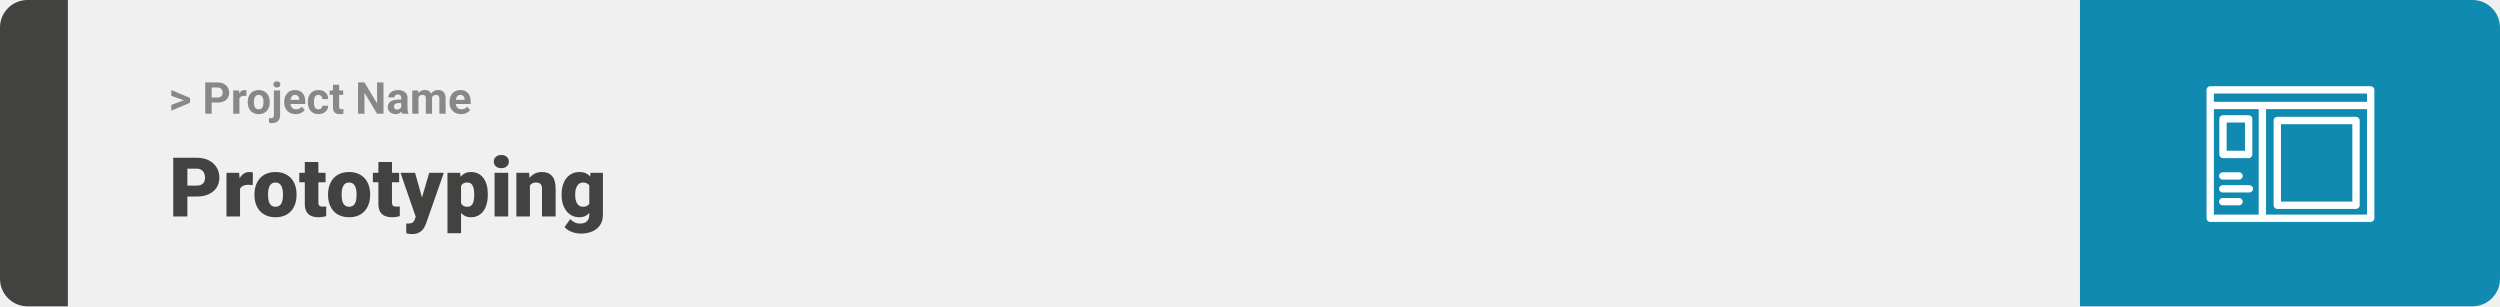
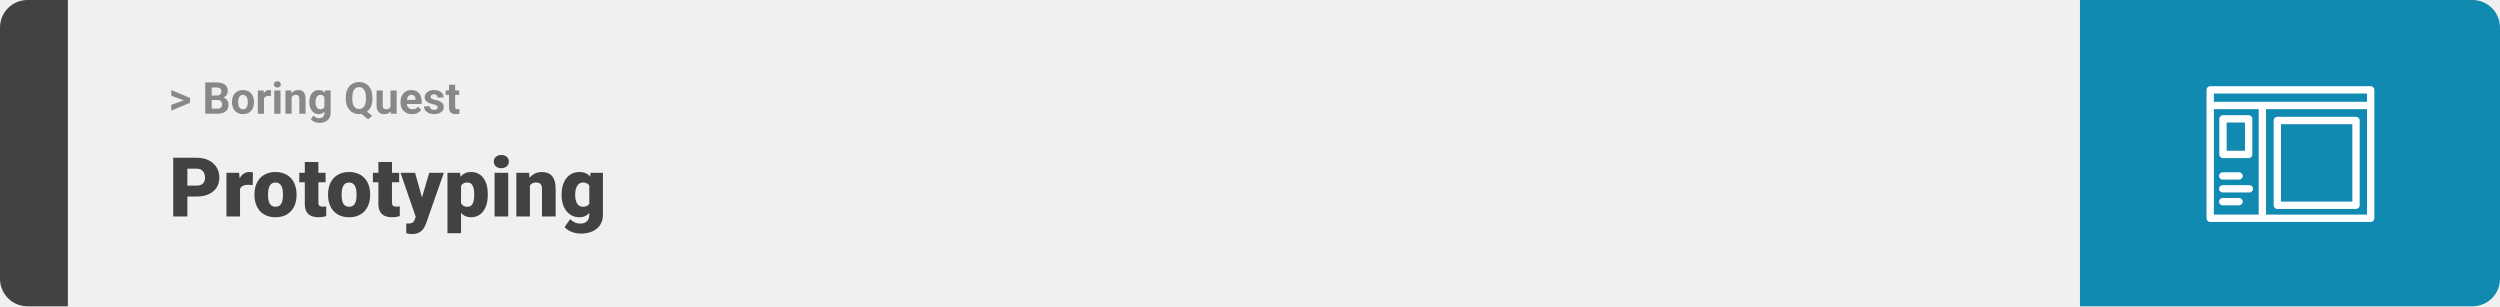
<svg xmlns="http://www.w3.org/2000/svg" width="1363" height="167" viewBox="0 0 1363 167" fill="none">
  <rect width="1363" height="167" rx="15" fill="#F0F0F0" />
  <path d="M0 15C0 6.716 6.716 0 15 0H37V167H15C6.716 167 0 160.284 0 152V15Z" fill="#424241" />
-   <path d="M100.906 54.922L93.394 52.238V49.086L103.602 53.375V55.637L100.906 54.922ZM93.394 57.172L100.918 54.43L103.602 53.785V56.035L93.394 60.324V57.172ZM118.543 55.918H114.195V53.176H118.543C119.215 53.176 119.762 53.066 120.184 52.848C120.605 52.621 120.914 52.309 121.109 51.91C121.305 51.512 121.402 51.062 121.402 50.562C121.402 50.055 121.305 49.582 121.109 49.145C120.914 48.707 120.605 48.355 120.184 48.09C119.762 47.824 119.215 47.691 118.543 47.691H115.414V62H111.898V44.938H118.543C119.879 44.938 121.023 45.18 121.977 45.664C122.938 46.141 123.672 46.801 124.18 47.645C124.688 48.488 124.941 49.453 124.941 50.539C124.941 51.641 124.688 52.594 124.18 53.398C123.672 54.203 122.938 54.824 121.977 55.262C121.023 55.699 119.879 55.918 118.543 55.918ZM130.531 52.086V62H127.156V49.32H130.332L130.531 52.086ZM134.352 49.238L134.293 52.367C134.129 52.344 133.93 52.324 133.695 52.309C133.469 52.285 133.262 52.273 133.074 52.273C132.598 52.273 132.184 52.336 131.832 52.461C131.488 52.578 131.199 52.754 130.965 52.988C130.738 53.223 130.566 53.508 130.449 53.844C130.34 54.18 130.277 54.562 130.262 54.992L129.582 54.781C129.582 53.961 129.664 53.207 129.828 52.52C129.992 51.824 130.23 51.219 130.543 50.703C130.863 50.188 131.254 49.789 131.715 49.508C132.176 49.227 132.703 49.086 133.297 49.086C133.484 49.086 133.676 49.102 133.871 49.133C134.066 49.156 134.227 49.191 134.352 49.238ZM135.055 55.789V55.543C135.055 54.613 135.188 53.758 135.453 52.977C135.719 52.188 136.105 51.504 136.613 50.926C137.121 50.348 137.746 49.898 138.488 49.578C139.23 49.25 140.082 49.086 141.043 49.086C142.004 49.086 142.859 49.25 143.609 49.578C144.359 49.898 144.988 50.348 145.496 50.926C146.012 51.504 146.402 52.188 146.668 52.977C146.934 53.758 147.066 54.613 147.066 55.543V55.789C147.066 56.711 146.934 57.566 146.668 58.355C146.402 59.137 146.012 59.82 145.496 60.406C144.988 60.984 144.363 61.434 143.621 61.754C142.879 62.074 142.027 62.234 141.066 62.234C140.105 62.234 139.25 62.074 138.5 61.754C137.758 61.434 137.129 60.984 136.613 60.406C136.105 59.82 135.719 59.137 135.453 58.355C135.188 57.566 135.055 56.711 135.055 55.789ZM138.43 55.543V55.789C138.43 56.32 138.477 56.816 138.57 57.277C138.664 57.738 138.812 58.145 139.016 58.496C139.227 58.84 139.5 59.109 139.836 59.305C140.172 59.5 140.582 59.598 141.066 59.598C141.535 59.598 141.938 59.5 142.273 59.305C142.609 59.109 142.879 58.84 143.082 58.496C143.285 58.145 143.434 57.738 143.527 57.277C143.629 56.816 143.68 56.32 143.68 55.789V55.543C143.68 55.027 143.629 54.543 143.527 54.09C143.434 53.629 143.281 53.223 143.07 52.871C142.867 52.512 142.598 52.23 142.262 52.027C141.926 51.824 141.52 51.723 141.043 51.723C140.566 51.723 140.16 51.824 139.824 52.027C139.496 52.23 139.227 52.512 139.016 52.871C138.812 53.223 138.664 53.629 138.57 54.09C138.477 54.543 138.43 55.027 138.43 55.543ZM149.328 49.32H152.715V62.762C152.715 63.699 152.543 64.492 152.199 65.141C151.855 65.789 151.359 66.281 150.711 66.617C150.062 66.953 149.277 67.121 148.355 67.121C148.066 67.121 147.785 67.106 147.512 67.074C147.23 67.043 146.941 66.992 146.645 66.922L146.656 64.332C146.844 64.363 147.027 64.387 147.207 64.402C147.379 64.426 147.555 64.438 147.734 64.438C148.086 64.438 148.379 64.379 148.613 64.262C148.848 64.144 149.023 63.961 149.141 63.711C149.266 63.469 149.328 63.152 149.328 62.762V49.32ZM149.059 46.016C149.059 45.523 149.23 45.117 149.574 44.797C149.926 44.477 150.387 44.316 150.957 44.316C151.535 44.316 151.996 44.477 152.34 44.797C152.684 45.117 152.855 45.523 152.855 46.016C152.855 46.508 152.684 46.914 152.34 47.234C151.996 47.555 151.535 47.715 150.957 47.715C150.387 47.715 149.926 47.555 149.574 47.234C149.23 46.914 149.059 46.508 149.059 46.016ZM161.234 62.234C160.25 62.234 159.367 62.078 158.586 61.766C157.805 61.445 157.141 61.004 156.594 60.441C156.055 59.879 155.641 59.227 155.352 58.484C155.062 57.734 154.918 56.938 154.918 56.094V55.625C154.918 54.664 155.055 53.785 155.328 52.988C155.602 52.191 155.992 51.5 156.5 50.914C157.016 50.328 157.641 49.879 158.375 49.566C159.109 49.246 159.938 49.086 160.859 49.086C161.758 49.086 162.555 49.234 163.25 49.531C163.945 49.828 164.527 50.25 164.996 50.797C165.473 51.344 165.832 52 166.074 52.766C166.316 53.523 166.438 54.367 166.438 55.297V56.703H156.359V54.453H163.121V54.195C163.121 53.727 163.035 53.309 162.863 52.941C162.699 52.566 162.449 52.27 162.113 52.051C161.777 51.832 161.348 51.723 160.824 51.723C160.379 51.723 159.996 51.82 159.676 52.016C159.355 52.211 159.094 52.484 158.891 52.836C158.695 53.188 158.547 53.602 158.445 54.078C158.352 54.547 158.305 55.062 158.305 55.625V56.094C158.305 56.602 158.375 57.07 158.516 57.5C158.664 57.93 158.871 58.301 159.137 58.613C159.41 58.926 159.738 59.168 160.121 59.34C160.512 59.512 160.953 59.598 161.445 59.598C162.055 59.598 162.621 59.48 163.145 59.246C163.676 59.004 164.133 58.641 164.516 58.156L166.156 59.938C165.891 60.32 165.527 60.688 165.066 61.039C164.613 61.391 164.066 61.68 163.426 61.906C162.785 62.125 162.055 62.234 161.234 62.234ZM173.598 59.598C174.012 59.598 174.379 59.52 174.699 59.363C175.02 59.199 175.27 58.973 175.449 58.684C175.637 58.387 175.734 58.039 175.742 57.641H178.918C178.91 58.531 178.672 59.324 178.203 60.02C177.734 60.707 177.105 61.25 176.316 61.648C175.527 62.039 174.645 62.234 173.668 62.234C172.684 62.234 171.824 62.07 171.09 61.742C170.363 61.414 169.758 60.961 169.273 60.383C168.789 59.797 168.426 59.117 168.184 58.344C167.941 57.562 167.82 56.727 167.82 55.836V55.496C167.82 54.598 167.941 53.762 168.184 52.988C168.426 52.207 168.789 51.527 169.273 50.949C169.758 50.363 170.363 49.906 171.09 49.578C171.816 49.25 172.668 49.086 173.645 49.086C174.684 49.086 175.594 49.285 176.375 49.684C177.164 50.082 177.781 50.652 178.227 51.395C178.68 52.129 178.91 53 178.918 54.008H175.742C175.734 53.586 175.645 53.203 175.473 52.859C175.309 52.516 175.066 52.242 174.746 52.039C174.434 51.828 174.047 51.723 173.586 51.723C173.094 51.723 172.691 51.828 172.379 52.039C172.066 52.242 171.824 52.523 171.652 52.883C171.48 53.234 171.359 53.637 171.289 54.09C171.227 54.535 171.195 55.004 171.195 55.496V55.836C171.195 56.328 171.227 56.801 171.289 57.254C171.352 57.707 171.469 58.109 171.641 58.461C171.82 58.812 172.066 59.09 172.379 59.293C172.691 59.496 173.098 59.598 173.598 59.598ZM187.086 49.32V51.711H179.703V49.32H187.086ZM181.531 46.191H184.906V58.18C184.906 58.547 184.953 58.828 185.047 59.023C185.148 59.219 185.297 59.355 185.492 59.434C185.688 59.504 185.934 59.539 186.23 59.539C186.441 59.539 186.629 59.531 186.793 59.516C186.965 59.492 187.109 59.469 187.227 59.445L187.238 61.93C186.949 62.023 186.637 62.098 186.301 62.152C185.965 62.207 185.594 62.234 185.188 62.234C184.445 62.234 183.797 62.113 183.242 61.871C182.695 61.621 182.273 61.223 181.977 60.676C181.68 60.129 181.531 59.41 181.531 58.52V46.191ZM209.082 44.938V62H205.566L198.711 50.562V62H195.195V44.938H198.711L205.578 56.387V44.938H209.082ZM218.773 59.141V53.492C218.773 53.086 218.707 52.738 218.574 52.449C218.441 52.152 218.234 51.922 217.953 51.758C217.68 51.594 217.324 51.512 216.887 51.512C216.512 51.512 216.188 51.578 215.914 51.711C215.641 51.836 215.43 52.02 215.281 52.262C215.133 52.496 215.059 52.773 215.059 53.094H211.684C211.684 52.555 211.809 52.043 212.059 51.559C212.309 51.074 212.672 50.648 213.148 50.281C213.625 49.906 214.191 49.613 214.848 49.402C215.512 49.191 216.254 49.086 217.074 49.086C218.059 49.086 218.934 49.25 219.699 49.578C220.465 49.906 221.066 50.398 221.504 51.055C221.949 51.711 222.172 52.531 222.172 53.516V58.941C222.172 59.637 222.215 60.207 222.301 60.652C222.387 61.09 222.512 61.473 222.676 61.801V62H219.266C219.102 61.656 218.977 61.227 218.891 60.711C218.812 60.188 218.773 59.664 218.773 59.141ZM219.219 54.277L219.242 56.188H217.355C216.91 56.188 216.523 56.238 216.195 56.34C215.867 56.441 215.598 56.586 215.387 56.773C215.176 56.953 215.02 57.164 214.918 57.406C214.824 57.648 214.777 57.914 214.777 58.203C214.777 58.492 214.844 58.754 214.977 58.988C215.109 59.215 215.301 59.395 215.551 59.527C215.801 59.652 216.094 59.715 216.43 59.715C216.938 59.715 217.379 59.613 217.754 59.41C218.129 59.207 218.418 58.957 218.621 58.66C218.832 58.363 218.941 58.082 218.949 57.816L219.84 59.246C219.715 59.566 219.543 59.898 219.324 60.242C219.113 60.586 218.844 60.91 218.516 61.215C218.188 61.512 217.793 61.758 217.332 61.953C216.871 62.141 216.324 62.234 215.691 62.234C214.887 62.234 214.156 62.074 213.5 61.754C212.852 61.426 212.336 60.977 211.953 60.406C211.578 59.828 211.391 59.172 211.391 58.438C211.391 57.773 211.516 57.184 211.766 56.668C212.016 56.152 212.383 55.719 212.867 55.367C213.359 55.008 213.973 54.738 214.707 54.559C215.441 54.371 216.293 54.277 217.262 54.277H219.219ZM228.148 51.945V62H224.762V49.32H227.938L228.148 51.945ZM227.68 55.215H226.742C226.742 54.332 226.848 53.52 227.059 52.777C227.277 52.027 227.594 51.379 228.008 50.832C228.43 50.277 228.949 49.848 229.566 49.543C230.184 49.238 230.898 49.086 231.711 49.086C232.273 49.086 232.789 49.172 233.258 49.344C233.727 49.508 234.129 49.77 234.465 50.129C234.809 50.48 235.074 50.941 235.262 51.512C235.449 52.074 235.543 52.75 235.543 53.539V62H232.168V53.914C232.168 53.336 232.09 52.891 231.934 52.578C231.777 52.266 231.555 52.047 231.266 51.922C230.984 51.797 230.645 51.734 230.246 51.734C229.809 51.734 229.426 51.824 229.098 52.004C228.777 52.184 228.512 52.434 228.301 52.754C228.09 53.066 227.934 53.434 227.832 53.855C227.73 54.277 227.68 54.73 227.68 55.215ZM235.227 54.828L234.02 54.98C234.02 54.152 234.121 53.383 234.324 52.672C234.535 51.961 234.844 51.336 235.25 50.797C235.664 50.258 236.176 49.84 236.785 49.543C237.395 49.238 238.098 49.086 238.895 49.086C239.504 49.086 240.059 49.176 240.559 49.355C241.059 49.527 241.484 49.805 241.836 50.188C242.195 50.562 242.469 51.055 242.656 51.664C242.852 52.273 242.949 53.02 242.949 53.902V62H239.562V53.902C239.562 53.316 239.484 52.871 239.328 52.566C239.18 52.254 238.961 52.039 238.672 51.922C238.391 51.797 238.055 51.734 237.664 51.734C237.258 51.734 236.902 51.816 236.598 51.98C236.293 52.137 236.039 52.355 235.836 52.637C235.633 52.918 235.48 53.246 235.379 53.621C235.277 53.988 235.227 54.391 235.227 54.828ZM251.398 62.234C250.414 62.234 249.531 62.078 248.75 61.766C247.969 61.445 247.305 61.004 246.758 60.441C246.219 59.879 245.805 59.227 245.516 58.484C245.227 57.734 245.082 56.938 245.082 56.094V55.625C245.082 54.664 245.219 53.785 245.492 52.988C245.766 52.191 246.156 51.5 246.664 50.914C247.18 50.328 247.805 49.879 248.539 49.566C249.273 49.246 250.102 49.086 251.023 49.086C251.922 49.086 252.719 49.234 253.414 49.531C254.109 49.828 254.691 50.25 255.16 50.797C255.637 51.344 255.996 52 256.238 52.766C256.48 53.523 256.602 54.367 256.602 55.297V56.703H246.523V54.453H253.285V54.195C253.285 53.727 253.199 53.309 253.027 52.941C252.863 52.566 252.613 52.27 252.277 52.051C251.941 51.832 251.512 51.723 250.988 51.723C250.543 51.723 250.16 51.82 249.84 52.016C249.52 52.211 249.258 52.484 249.055 52.836C248.859 53.188 248.711 53.602 248.609 54.078C248.516 54.547 248.469 55.062 248.469 55.625V56.094C248.469 56.602 248.539 57.07 248.68 57.5C248.828 57.93 249.035 58.301 249.301 58.613C249.574 58.926 249.902 59.168 250.285 59.34C250.676 59.512 251.117 59.598 251.609 59.598C252.219 59.598 252.785 59.48 253.309 59.246C253.84 59.004 254.297 58.641 254.68 58.156L256.32 59.938C256.055 60.32 255.691 60.688 255.23 61.039C254.777 61.391 254.23 61.68 253.59 61.906C252.949 62.125 252.219 62.234 251.398 62.234Z" fill="#888888" />
+   <path d="M100.906 54.922L93.394 52.238V49.086L103.602 53.375V55.637L100.906 54.922ZM93.394 57.172L100.918 54.43L103.602 53.785V56.035L93.394 60.324V57.172ZM118.578 54.512H114.195L114.172 52.098H117.852C118.5 52.098 119.031 52.016 119.445 51.852C119.859 51.68 120.168 51.434 120.371 51.113C120.582 50.785 120.688 50.387 120.688 49.918C120.688 49.387 120.586 48.957 120.383 48.629C120.188 48.301 119.879 48.062 119.457 47.914C119.043 47.766 118.508 47.691 117.852 47.691H115.414V62H111.898V44.938H117.852C118.844 44.938 119.73 45.031 120.512 45.219C121.301 45.406 121.969 45.691 122.516 46.074C123.062 46.457 123.48 46.941 123.77 47.527C124.059 48.105 124.203 48.793 124.203 49.59C124.203 50.293 124.043 50.941 123.723 51.535C123.41 52.129 122.914 52.613 122.234 52.988C121.562 53.363 120.684 53.57 119.598 53.609L118.578 54.512ZM118.426 62H113.234L114.605 59.258H118.426C119.043 59.258 119.547 59.16 119.938 58.965C120.328 58.762 120.617 58.488 120.805 58.145C120.992 57.801 121.086 57.406 121.086 56.961C121.086 56.461 121 56.027 120.828 55.66C120.664 55.293 120.398 55.012 120.031 54.816C119.664 54.613 119.18 54.512 118.578 54.512H115.191L115.215 52.098H119.434L120.242 53.047C121.281 53.031 122.117 53.215 122.75 53.598C123.391 53.973 123.855 54.461 124.145 55.062C124.441 55.664 124.59 56.309 124.59 56.996C124.59 58.09 124.352 59.012 123.875 59.762C123.398 60.504 122.699 61.062 121.777 61.438C120.863 61.812 119.746 62 118.426 62ZM126.477 55.789V55.543C126.477 54.613 126.609 53.758 126.875 52.977C127.141 52.188 127.527 51.504 128.035 50.926C128.543 50.348 129.168 49.898 129.91 49.578C130.652 49.25 131.504 49.086 132.465 49.086C133.426 49.086 134.281 49.25 135.031 49.578C135.781 49.898 136.41 50.348 136.918 50.926C137.434 51.504 137.824 52.188 138.09 52.977C138.355 53.758 138.488 54.613 138.488 55.543V55.789C138.488 56.711 138.355 57.566 138.09 58.355C137.824 59.137 137.434 59.82 136.918 60.406C136.41 60.984 135.785 61.434 135.043 61.754C134.301 62.074 133.449 62.234 132.488 62.234C131.527 62.234 130.672 62.074 129.922 61.754C129.18 61.434 128.551 60.984 128.035 60.406C127.527 59.82 127.141 59.137 126.875 58.355C126.609 57.566 126.477 56.711 126.477 55.789ZM129.852 55.543V55.789C129.852 56.32 129.898 56.816 129.992 57.277C130.086 57.738 130.234 58.145 130.438 58.496C130.648 58.84 130.922 59.109 131.258 59.305C131.594 59.5 132.004 59.598 132.488 59.598C132.957 59.598 133.359 59.5 133.695 59.305C134.031 59.109 134.301 58.84 134.504 58.496C134.707 58.145 134.855 57.738 134.949 57.277C135.051 56.816 135.102 56.32 135.102 55.789V55.543C135.102 55.027 135.051 54.543 134.949 54.09C134.855 53.629 134.703 53.223 134.492 52.871C134.289 52.512 134.02 52.23 133.684 52.027C133.348 51.824 132.941 51.723 132.465 51.723C131.988 51.723 131.582 51.824 131.246 52.027C130.918 52.23 130.648 52.512 130.438 52.871C130.234 53.223 130.086 53.629 129.992 54.09C129.898 54.543 129.852 55.027 129.852 55.543ZM143.938 52.086V62H140.562V49.32H143.738L143.938 52.086ZM147.758 49.238L147.699 52.367C147.535 52.344 147.336 52.324 147.102 52.309C146.875 52.285 146.668 52.273 146.48 52.273C146.004 52.273 145.59 52.336 145.238 52.461C144.895 52.578 144.605 52.754 144.371 52.988C144.145 53.223 143.973 53.508 143.855 53.844C143.746 54.18 143.684 54.562 143.668 54.992L142.988 54.781C142.988 53.961 143.07 53.207 143.234 52.52C143.398 51.824 143.637 51.219 143.949 50.703C144.27 50.188 144.66 49.789 145.121 49.508C145.582 49.227 146.109 49.086 146.703 49.086C146.891 49.086 147.082 49.102 147.277 49.133C147.473 49.156 147.633 49.191 147.758 49.238ZM152.914 49.32V62H149.527V49.32H152.914ZM149.316 46.016C149.316 45.523 149.488 45.117 149.832 44.797C150.176 44.477 150.637 44.316 151.215 44.316C151.785 44.316 152.242 44.477 152.586 44.797C152.938 45.117 153.113 45.523 153.113 46.016C153.113 46.508 152.938 46.914 152.586 47.234C152.242 47.555 151.785 47.715 151.215 47.715C150.637 47.715 150.176 47.555 149.832 47.234C149.488 46.914 149.316 46.508 149.316 46.016ZM159.008 52.027V62H155.633V49.32H158.797L159.008 52.027ZM158.516 55.215H157.602C157.602 54.277 157.723 53.434 157.965 52.684C158.207 51.926 158.547 51.281 158.984 50.75C159.422 50.211 159.941 49.801 160.543 49.52C161.152 49.23 161.832 49.086 162.582 49.086C163.176 49.086 163.719 49.172 164.211 49.344C164.703 49.516 165.125 49.789 165.477 50.164C165.836 50.539 166.109 51.035 166.297 51.652C166.492 52.27 166.59 53.023 166.59 53.914V62H163.191V53.902C163.191 53.34 163.113 52.902 162.957 52.59C162.801 52.277 162.57 52.059 162.266 51.934C161.969 51.801 161.602 51.734 161.164 51.734C160.711 51.734 160.316 51.824 159.98 52.004C159.652 52.184 159.379 52.434 159.16 52.754C158.949 53.066 158.789 53.434 158.68 53.855C158.57 54.277 158.516 54.73 158.516 55.215ZM177.184 49.32H180.242V61.578C180.242 62.734 179.984 63.715 179.469 64.519C178.961 65.332 178.25 65.945 177.336 66.359C176.422 66.781 175.359 66.992 174.148 66.992C173.617 66.992 173.055 66.922 172.461 66.781C171.875 66.641 171.312 66.422 170.773 66.125C170.242 65.828 169.797 65.453 169.438 65L170.926 63.008C171.316 63.461 171.77 63.812 172.285 64.062C172.801 64.32 173.371 64.449 173.996 64.449C174.605 64.449 175.121 64.336 175.543 64.109C175.965 63.891 176.289 63.566 176.516 63.137C176.742 62.715 176.855 62.203 176.855 61.602V52.25L177.184 49.32ZM168.652 55.812V55.566C168.652 54.598 168.77 53.719 169.004 52.93C169.246 52.133 169.586 51.449 170.023 50.879C170.469 50.309 171.008 49.867 171.641 49.555C172.273 49.242 172.988 49.086 173.785 49.086C174.629 49.086 175.336 49.242 175.906 49.555C176.477 49.867 176.945 50.312 177.312 50.891C177.68 51.461 177.965 52.137 178.168 52.918C178.379 53.691 178.543 54.539 178.66 55.461V56C178.543 56.883 178.367 57.703 178.133 58.461C177.898 59.219 177.59 59.883 177.207 60.453C176.824 61.016 176.348 61.453 175.777 61.766C175.215 62.078 174.543 62.234 173.762 62.234C172.98 62.234 172.273 62.074 171.641 61.754C171.016 61.434 170.48 60.984 170.035 60.406C169.59 59.828 169.246 59.148 169.004 58.367C168.77 57.586 168.652 56.734 168.652 55.812ZM172.027 55.566V55.812C172.027 56.336 172.078 56.824 172.18 57.277C172.281 57.73 172.438 58.133 172.648 58.484C172.867 58.828 173.137 59.098 173.457 59.293C173.785 59.48 174.172 59.574 174.617 59.574C175.234 59.574 175.738 59.445 176.129 59.188C176.52 58.922 176.812 58.559 177.008 58.098C177.203 57.637 177.316 57.105 177.348 56.504V54.969C177.332 54.477 177.266 54.035 177.148 53.645C177.031 53.246 176.867 52.906 176.656 52.625C176.445 52.344 176.172 52.125 175.836 51.969C175.5 51.812 175.102 51.734 174.641 51.734C174.195 51.734 173.809 51.836 173.48 52.039C173.16 52.234 172.891 52.504 172.672 52.848C172.461 53.191 172.301 53.598 172.191 54.066C172.082 54.527 172.027 55.027 172.027 55.566ZM198.324 59.469L202.941 63.125L200.727 65.047L196.18 61.391L198.324 59.469ZM203.059 53.07V53.879C203.059 55.176 202.883 56.34 202.531 57.371C202.188 58.402 201.691 59.281 201.043 60.008C200.395 60.727 199.629 61.277 198.746 61.66C197.863 62.043 196.883 62.234 195.805 62.234C194.734 62.234 193.754 62.043 192.863 61.66C191.973 61.277 191.203 60.727 190.555 60.008C189.906 59.281 189.402 58.402 189.043 57.371C188.691 56.34 188.516 55.176 188.516 53.879V53.07C188.516 51.766 188.691 50.602 189.043 49.578C189.402 48.547 189.902 47.668 190.543 46.941C191.184 46.215 191.949 45.66 192.84 45.277C193.73 44.895 194.711 44.703 195.781 44.703C196.859 44.703 197.84 44.895 198.723 45.277C199.613 45.66 200.383 46.215 201.031 46.941C201.68 47.668 202.18 48.547 202.531 49.578C202.883 50.602 203.059 51.766 203.059 53.07ZM199.508 53.879V53.047C199.508 52.141 199.422 51.344 199.25 50.656C199.086 49.969 198.844 49.391 198.523 48.922C198.211 48.453 197.824 48.102 197.363 47.867C196.902 47.625 196.375 47.504 195.781 47.504C195.188 47.504 194.66 47.625 194.199 47.867C193.738 48.102 193.352 48.453 193.039 48.922C192.727 49.391 192.488 49.969 192.324 50.656C192.16 51.344 192.078 52.141 192.078 53.047V53.879C192.078 54.777 192.16 55.574 192.324 56.27C192.488 56.957 192.727 57.539 193.039 58.016C193.359 58.484 193.75 58.84 194.211 59.082C194.68 59.324 195.211 59.445 195.805 59.445C196.398 59.445 196.922 59.324 197.375 59.082C197.836 58.84 198.223 58.484 198.535 58.016C198.855 57.539 199.098 56.957 199.262 56.27C199.426 55.574 199.508 54.777 199.508 53.879ZM212.891 58.965V49.32H216.266V62H213.09L212.891 58.965ZM213.266 56.363L214.262 56.34C214.262 57.184 214.164 57.969 213.969 58.695C213.773 59.414 213.48 60.039 213.09 60.57C212.699 61.094 212.207 61.504 211.613 61.801C211.02 62.09 210.32 62.234 209.516 62.234C208.898 62.234 208.328 62.148 207.805 61.977C207.289 61.797 206.844 61.52 206.469 61.145C206.102 60.762 205.812 60.273 205.602 59.68C205.398 59.078 205.297 58.355 205.297 57.512V49.32H208.672V57.535C208.672 57.91 208.715 58.227 208.801 58.484C208.895 58.742 209.023 58.953 209.188 59.117C209.352 59.281 209.543 59.398 209.762 59.469C209.988 59.539 210.238 59.574 210.512 59.574C211.207 59.574 211.754 59.434 212.152 59.152C212.559 58.871 212.844 58.488 213.008 58.004C213.18 57.512 213.266 56.965 213.266 56.363ZM224.68 62.234C223.695 62.234 222.812 62.078 222.031 61.766C221.25 61.445 220.586 61.004 220.039 60.441C219.5 59.879 219.086 59.227 218.797 58.484C218.508 57.734 218.363 56.938 218.363 56.094V55.625C218.363 54.664 218.5 53.785 218.773 52.988C219.047 52.191 219.438 51.5 219.945 50.914C220.461 50.328 221.086 49.879 221.82 49.566C222.555 49.246 223.383 49.086 224.305 49.086C225.203 49.086 226 49.234 226.695 49.531C227.391 49.828 227.973 50.25 228.441 50.797C228.918 51.344 229.277 52 229.52 52.766C229.762 53.523 229.883 54.367 229.883 55.297V56.703H219.805V54.453H226.566V54.195C226.566 53.727 226.48 53.309 226.309 52.941C226.145 52.566 225.895 52.27 225.559 52.051C225.223 51.832 224.793 51.723 224.27 51.723C223.824 51.723 223.441 51.82 223.121 52.016C222.801 52.211 222.539 52.484 222.336 52.836C222.141 53.188 221.992 53.602 221.891 54.078C221.797 54.547 221.75 55.062 221.75 55.625V56.094C221.75 56.602 221.82 57.07 221.961 57.5C222.109 57.93 222.316 58.301 222.582 58.613C222.855 58.926 223.184 59.168 223.566 59.34C223.957 59.512 224.398 59.598 224.891 59.598C225.5 59.598 226.066 59.48 226.59 59.246C227.121 59.004 227.578 58.641 227.961 58.156L229.602 59.938C229.336 60.32 228.973 60.688 228.512 61.039C228.059 61.391 227.512 61.68 226.871 61.906C226.23 62.125 225.5 62.234 224.68 62.234ZM238.66 58.496C238.66 58.254 238.59 58.035 238.449 57.84C238.309 57.645 238.047 57.465 237.664 57.301C237.289 57.129 236.746 56.973 236.035 56.832C235.395 56.691 234.797 56.516 234.242 56.305C233.695 56.086 233.219 55.824 232.812 55.52C232.414 55.215 232.102 54.855 231.875 54.441C231.648 54.02 231.535 53.539 231.535 53C231.535 52.469 231.648 51.969 231.875 51.5C232.109 51.031 232.441 50.617 232.871 50.258C233.309 49.891 233.84 49.605 234.465 49.402C235.098 49.191 235.809 49.086 236.598 49.086C237.699 49.086 238.645 49.262 239.434 49.613C240.23 49.965 240.84 50.449 241.262 51.066C241.691 51.676 241.906 52.371 241.906 53.152H238.531C238.531 52.824 238.461 52.531 238.32 52.273C238.188 52.008 237.977 51.801 237.688 51.652C237.406 51.496 237.039 51.418 236.586 51.418C236.211 51.418 235.887 51.484 235.613 51.617C235.34 51.742 235.129 51.914 234.98 52.133C234.84 52.344 234.77 52.578 234.77 52.836C234.77 53.031 234.809 53.207 234.887 53.363C234.973 53.512 235.109 53.648 235.297 53.773C235.484 53.898 235.727 54.016 236.023 54.125C236.328 54.227 236.703 54.32 237.148 54.406C238.062 54.594 238.879 54.84 239.598 55.145C240.316 55.441 240.887 55.848 241.309 56.363C241.73 56.871 241.941 57.539 241.941 58.367C241.941 58.93 241.816 59.445 241.566 59.914C241.316 60.383 240.957 60.793 240.488 61.145C240.02 61.488 239.457 61.758 238.801 61.953C238.152 62.141 237.422 62.234 236.609 62.234C235.43 62.234 234.43 62.023 233.609 61.602C232.797 61.18 232.18 60.645 231.758 59.996C231.344 59.34 231.137 58.668 231.137 57.98H234.336C234.352 58.441 234.469 58.812 234.688 59.094C234.914 59.375 235.199 59.578 235.543 59.703C235.895 59.828 236.273 59.891 236.68 59.891C237.117 59.891 237.48 59.832 237.77 59.715C238.059 59.59 238.277 59.426 238.426 59.223C238.582 59.012 238.66 58.77 238.66 58.496ZM250.344 49.32V51.711H242.961V49.32H250.344ZM244.789 46.191H248.164V58.18C248.164 58.547 248.211 58.828 248.305 59.023C248.406 59.219 248.555 59.355 248.75 59.434C248.945 59.504 249.191 59.539 249.488 59.539C249.699 59.539 249.887 59.531 250.051 59.516C250.223 59.492 250.367 59.469 250.484 59.445L250.496 61.93C250.207 62.023 249.895 62.098 249.559 62.152C249.223 62.207 248.852 62.234 248.445 62.234C247.703 62.234 247.055 62.113 246.5 61.871C245.953 61.621 245.531 61.223 245.234 60.676C244.938 60.129 244.789 59.41 244.789 58.52V46.191Z" fill="#888888" />
  <path d="M107.205 107.146H99.251V101.191H107.205C108.289 101.191 109.168 101.008 109.842 100.642C110.516 100.275 111.006 99.77 111.314 99.126C111.636 98.466 111.797 97.727 111.797 96.906C111.797 96.027 111.636 95.214 111.314 94.467C111.006 93.72 110.516 93.12 109.842 92.665C109.168 92.197 108.289 91.962 107.205 91.962H102.151V118H94.439V86.008H107.205C109.769 86.008 111.973 86.477 113.819 87.414C115.679 88.352 117.107 89.641 118.104 91.281C119.1 92.907 119.598 94.768 119.598 96.862C119.598 98.928 119.1 100.729 118.104 102.268C117.107 103.806 115.679 105.007 113.819 105.871C111.973 106.721 109.769 107.146 107.205 107.146ZM130.87 100.114V118H123.465V94.226H130.386L130.87 100.114ZM137.901 94.05L137.769 100.927C137.476 100.898 137.081 100.861 136.583 100.817C136.084 100.773 135.667 100.751 135.33 100.751C134.466 100.751 133.719 100.854 133.089 101.059C132.474 101.25 131.961 101.542 131.551 101.938C131.155 102.319 130.862 102.802 130.672 103.388C130.496 103.974 130.416 104.655 130.43 105.432L129.09 104.553C129.09 102.956 129.244 101.506 129.551 100.202C129.874 98.884 130.328 97.749 130.914 96.796C131.5 95.83 132.21 95.09 133.045 94.577C133.88 94.05 134.817 93.786 135.857 93.786C136.224 93.786 136.583 93.808 136.934 93.852C137.3 93.896 137.623 93.962 137.901 94.05ZM138.736 106.354V105.893C138.736 104.15 138.985 102.546 139.483 101.081C139.981 99.602 140.713 98.32 141.68 97.236C142.647 96.152 143.841 95.31 145.262 94.709C146.683 94.094 148.323 93.786 150.184 93.786C152.059 93.786 153.707 94.094 155.127 94.709C156.563 95.31 157.764 96.152 158.731 97.236C159.698 98.32 160.43 99.602 160.928 101.081C161.426 102.546 161.675 104.15 161.675 105.893V106.354C161.675 108.083 161.426 109.687 160.928 111.167C160.43 112.631 159.698 113.913 158.731 115.012C157.764 116.096 156.57 116.938 155.149 117.539C153.729 118.139 152.088 118.439 150.228 118.439C148.367 118.439 146.719 118.139 145.284 117.539C143.848 116.938 142.647 116.096 141.68 115.012C140.713 113.913 139.981 112.631 139.483 111.167C138.985 109.687 138.736 108.083 138.736 106.354ZM146.141 105.893V106.354C146.141 107.248 146.207 108.083 146.338 108.859C146.47 109.636 146.69 110.317 146.998 110.903C147.305 111.474 147.723 111.921 148.25 112.243C148.777 112.565 149.437 112.727 150.228 112.727C151.004 112.727 151.648 112.565 152.161 112.243C152.688 111.921 153.106 111.474 153.414 110.903C153.721 110.317 153.941 109.636 154.073 108.859C154.205 108.083 154.271 107.248 154.271 106.354V105.893C154.271 105.029 154.205 104.216 154.073 103.454C153.941 102.678 153.721 101.997 153.414 101.411C153.106 100.81 152.688 100.341 152.161 100.004C151.634 99.668 150.975 99.499 150.184 99.499C149.407 99.499 148.755 99.668 148.228 100.004C147.715 100.341 147.305 100.81 146.998 101.411C146.69 101.997 146.47 102.678 146.338 103.454C146.207 104.216 146.141 105.029 146.141 105.893ZM177.496 94.226V99.367H163.169V94.226H177.496ZM166.18 88.315H173.584V110.244C173.584 110.874 173.658 111.364 173.804 111.716C173.951 112.053 174.2 112.294 174.551 112.441C174.917 112.573 175.401 112.639 176.001 112.639C176.426 112.639 176.778 112.631 177.056 112.617C177.334 112.587 177.598 112.551 177.847 112.507V117.802C177.217 118.007 176.558 118.161 175.87 118.264C175.181 118.381 174.449 118.439 173.672 118.439C172.09 118.439 170.735 118.19 169.607 117.692C168.494 117.194 167.645 116.411 167.059 115.341C166.473 114.272 166.18 112.88 166.18 111.167V88.315ZM178.858 106.354V105.893C178.858 104.15 179.107 102.546 179.605 101.081C180.103 99.602 180.835 98.32 181.802 97.236C182.769 96.152 183.963 95.31 185.384 94.709C186.805 94.094 188.445 93.786 190.306 93.786C192.181 93.786 193.829 94.094 195.25 94.709C196.685 95.31 197.886 96.152 198.853 97.236C199.82 98.32 200.552 99.602 201.05 101.081C201.548 102.546 201.797 104.15 201.797 105.893V106.354C201.797 108.083 201.548 109.687 201.05 111.167C200.552 112.631 199.82 113.913 198.853 115.012C197.886 116.096 196.692 116.938 195.271 117.539C193.851 118.139 192.21 118.439 190.35 118.439C188.489 118.439 186.841 118.139 185.406 117.539C183.97 116.938 182.769 116.096 181.802 115.012C180.835 113.913 180.103 112.631 179.605 111.167C179.107 109.687 178.858 108.083 178.858 106.354ZM186.263 105.893V106.354C186.263 107.248 186.329 108.083 186.46 108.859C186.592 109.636 186.812 110.317 187.12 110.903C187.427 111.474 187.845 111.921 188.372 112.243C188.899 112.565 189.559 112.727 190.35 112.727C191.126 112.727 191.771 112.565 192.283 112.243C192.811 111.921 193.228 111.474 193.536 110.903C193.843 110.317 194.063 109.636 194.195 108.859C194.327 108.083 194.393 107.248 194.393 106.354V105.893C194.393 105.029 194.327 104.216 194.195 103.454C194.063 102.678 193.843 101.997 193.536 101.411C193.228 100.81 192.811 100.341 192.283 100.004C191.756 99.668 191.097 99.499 190.306 99.499C189.529 99.499 188.877 99.668 188.35 100.004C187.837 100.341 187.427 100.81 187.12 101.411C186.812 101.997 186.592 102.678 186.46 103.454C186.329 104.216 186.263 105.029 186.263 105.893ZM217.618 94.226V99.367H203.292V94.226H217.618ZM206.302 88.315H213.707V110.244C213.707 110.874 213.78 111.364 213.926 111.716C214.073 112.053 214.322 112.294 214.673 112.441C215.04 112.573 215.523 112.639 216.124 112.639C216.548 112.639 216.9 112.631 217.178 112.617C217.457 112.587 217.72 112.551 217.969 112.507V117.802C217.339 118.007 216.68 118.161 215.992 118.264C215.303 118.381 214.571 118.439 213.794 118.439C212.212 118.439 210.857 118.19 209.729 117.692C208.616 117.194 207.767 116.411 207.181 115.341C206.595 114.272 206.302 112.88 206.302 111.167V88.315ZM227.857 115.209L234.009 94.226H241.963L232.405 121.538C232.2 122.138 231.929 122.783 231.592 123.471C231.255 124.174 230.794 124.841 230.208 125.471C229.622 126.101 228.868 126.613 227.945 127.009C227.037 127.404 225.909 127.602 224.561 127.602C223.843 127.602 223.316 127.565 222.979 127.492C222.657 127.434 222.159 127.324 221.485 127.163V121.867C221.675 121.867 221.836 121.867 221.968 121.867C222.115 121.867 222.276 121.867 222.452 121.867C223.243 121.867 223.873 121.787 224.341 121.625C224.825 121.464 225.191 121.23 225.44 120.922C225.704 120.615 225.909 120.241 226.055 119.802L227.857 115.209ZM226.297 94.226L230.977 110.859L231.79 118.703H226.824L218.365 94.226H226.297ZM251.368 98.796V127.141H243.963V94.226H250.862L251.368 98.796ZM265.958 105.827V106.289C265.958 108.017 265.76 109.621 265.364 111.101C264.969 112.58 264.383 113.869 263.606 114.968C262.83 116.066 261.863 116.923 260.706 117.539C259.563 118.139 258.238 118.439 256.729 118.439C255.308 118.439 254.085 118.125 253.06 117.495C252.034 116.865 251.177 115.993 250.489 114.88C249.8 113.767 249.244 112.492 248.819 111.057C248.394 109.621 248.057 108.105 247.808 106.508V105.915C248.057 104.201 248.394 102.612 248.819 101.147C249.244 99.668 249.8 98.378 250.489 97.28C251.177 96.181 252.027 95.324 253.038 94.709C254.063 94.094 255.286 93.786 256.707 93.786C258.216 93.786 259.542 94.072 260.684 94.643C261.841 95.214 262.808 96.035 263.584 97.104C264.375 98.159 264.969 99.426 265.364 100.905C265.76 102.385 265.958 104.025 265.958 105.827ZM258.553 106.289V105.827C258.553 104.904 258.487 104.062 258.355 103.3C258.223 102.524 258.011 101.85 257.718 101.279C257.439 100.708 257.066 100.268 256.597 99.96C256.128 99.653 255.55 99.499 254.861 99.499C254.07 99.499 253.404 99.624 252.862 99.873C252.334 100.107 251.91 100.473 251.587 100.971C251.28 101.455 251.06 102.062 250.928 102.795C250.811 103.513 250.76 104.355 250.774 105.322V107.124C250.745 108.237 250.855 109.218 251.104 110.068C251.353 110.903 251.785 111.555 252.4 112.023C253.016 112.492 253.851 112.727 254.905 112.727C255.608 112.727 256.194 112.565 256.663 112.243C257.132 111.906 257.505 111.445 257.784 110.859C258.062 110.258 258.26 109.57 258.377 108.793C258.494 108.017 258.553 107.182 258.553 106.289ZM277.076 94.226V118H269.649V94.226H277.076ZM269.209 88.095C269.209 87.04 269.59 86.176 270.352 85.502C271.114 84.829 272.103 84.492 273.318 84.492C274.534 84.492 275.523 84.829 276.285 85.502C277.046 86.176 277.427 87.04 277.427 88.095C277.427 89.15 277.046 90.014 276.285 90.688C275.523 91.362 274.534 91.699 273.318 91.699C272.103 91.699 271.114 91.362 270.352 90.688C269.59 90.014 269.209 89.15 269.209 88.095ZM288.919 99.301V118H281.514V94.226H288.458L288.919 99.301ZM288.04 105.3L286.304 105.344C286.304 103.527 286.524 101.909 286.963 100.488C287.403 99.052 288.025 97.836 288.831 96.84C289.637 95.844 290.596 95.09 291.709 94.577C292.837 94.05 294.09 93.786 295.467 93.786C296.565 93.786 297.569 93.947 298.477 94.269C299.4 94.592 300.191 95.112 300.85 95.83C301.524 96.547 302.037 97.499 302.388 98.686C302.754 99.858 302.938 101.308 302.938 103.037V118H295.489V103.015C295.489 102.062 295.357 101.337 295.093 100.839C294.83 100.327 294.449 99.975 293.951 99.785C293.453 99.594 292.845 99.499 292.127 99.499C291.365 99.499 290.721 99.645 290.193 99.939C289.666 100.231 289.241 100.642 288.919 101.169C288.611 101.682 288.384 102.29 288.238 102.993C288.106 103.696 288.04 104.465 288.04 105.3ZM321.988 94.226H328.711V117.077C328.711 119.274 328.206 121.135 327.195 122.658C326.185 124.196 324.771 125.361 322.955 126.152C321.153 126.958 319.043 127.36 316.626 127.36C315.557 127.36 314.466 127.221 313.353 126.943C312.239 126.679 311.199 126.284 310.232 125.756C309.266 125.229 308.453 124.577 307.793 123.801L310.892 119.45C311.492 120.124 312.247 120.695 313.155 121.164C314.063 121.647 315.132 121.889 316.363 121.889C317.432 121.889 318.326 121.699 319.043 121.318C319.776 120.937 320.333 120.38 320.713 119.648C321.094 118.93 321.285 118.059 321.285 117.033V99.851L321.988 94.226ZM306.189 106.398V105.937C306.189 104.135 306.409 102.495 306.849 101.015C307.303 99.521 307.947 98.239 308.782 97.17C309.632 96.086 310.657 95.251 311.858 94.665C313.06 94.079 314.415 93.786 315.923 93.786C317.549 93.786 318.882 94.101 319.922 94.731C320.977 95.346 321.819 96.21 322.449 97.324C323.094 98.437 323.592 99.741 323.943 101.235C324.31 102.714 324.617 104.311 324.866 106.025V106.574C324.617 108.186 324.273 109.709 323.833 111.145C323.409 112.565 322.852 113.825 322.164 114.924C321.475 116.022 320.611 116.887 319.571 117.517C318.545 118.132 317.315 118.439 315.879 118.439C314.385 118.439 313.038 118.139 311.836 117.539C310.65 116.938 309.632 116.096 308.782 115.012C307.947 113.928 307.303 112.653 306.849 111.188C306.409 109.724 306.189 108.127 306.189 106.398ZM313.594 105.937V106.398C313.594 107.292 313.675 108.12 313.836 108.881C314.012 109.643 314.275 110.317 314.627 110.903C314.979 111.474 315.411 111.921 315.923 112.243C316.451 112.565 317.066 112.727 317.769 112.727C318.838 112.727 319.703 112.5 320.362 112.045C321.021 111.591 321.497 110.947 321.79 110.112C322.083 109.277 322.208 108.295 322.164 107.167V105.432C322.193 104.465 322.127 103.615 321.966 102.883C321.805 102.136 321.548 101.513 321.197 101.015C320.86 100.517 320.406 100.144 319.834 99.894C319.278 99.631 318.604 99.499 317.813 99.499C317.125 99.499 316.517 99.66 315.989 99.982C315.462 100.305 315.022 100.759 314.671 101.345C314.319 101.916 314.048 102.597 313.858 103.388C313.682 104.165 313.594 105.014 313.594 105.937Z" fill="#424241" />
  <path d="M1363 15C1363 6.716 1356.28 0 1348 0H1134V167H1348C1356.28 167 1363 160.284 1363 152V15Z" fill="#118AB2" />
  <path fill-rule="evenodd" clip-rule="evenodd" d="M1203 49C1203 47.895 1203.9 47 1205 47H1292.5C1293.6 47 1294.5 47.895 1294.5 49V118.996C1294.5 120.101 1293.6 120.996 1292.5 120.996H1205C1203.9 120.996 1203 120.101 1203 118.996V49ZM1207 51V55.495H1290.5V51H1207ZM1290.5 59.495H1235.44V116.996H1290.5V59.495ZM1231.44 116.996V59.495H1207V116.996H1231.44Z" fill="white" />
  <path fill-rule="evenodd" clip-rule="evenodd" d="M1209.97 64.8C1209.97 63.696 1210.87 62.8 1211.97 62.8H1225.97C1227.08 62.8 1227.97 63.696 1227.97 64.8V84.196C1227.97 85.3 1227.08 86.196 1225.97 86.196H1211.97C1210.87 86.196 1209.97 85.3 1209.97 84.196V64.8ZM1213.97 66.8V82.196H1223.97V66.8H1213.97ZM1239.58 65.696C1239.58 64.592 1240.47 63.696 1241.58 63.696H1284.5C1285.61 63.696 1286.5 64.592 1286.5 65.696V111.905C1286.5 113.01 1285.61 113.905 1284.5 113.905H1241.58C1240.47 113.905 1239.58 113.01 1239.58 111.905V65.696ZM1243.58 67.696V109.905H1282.5V67.696H1243.58ZM1209.81 95.936C1209.81 94.832 1210.71 93.936 1211.81 93.936H1220.73C1221.84 93.936 1222.73 94.832 1222.73 95.936C1222.73 97.041 1221.84 97.936 1220.73 97.936H1211.81C1210.71 97.936 1209.81 97.041 1209.81 95.936ZM1209.81 102.936C1209.81 101.832 1210.71 100.936 1211.81 100.936H1226.35C1227.46 100.936 1228.35 101.832 1228.35 102.936C1228.35 104.041 1227.46 104.936 1226.35 104.936H1211.81C1210.71 104.936 1209.81 104.041 1209.81 102.936ZM1209.81 109.936C1209.81 108.832 1210.71 107.936 1211.81 107.936H1220.73C1221.84 107.936 1222.73 108.832 1222.73 109.936C1222.73 111.041 1221.84 111.936 1220.73 111.936H1211.81C1210.71 111.936 1209.81 111.041 1209.81 109.936Z" fill="white" />
</svg>
